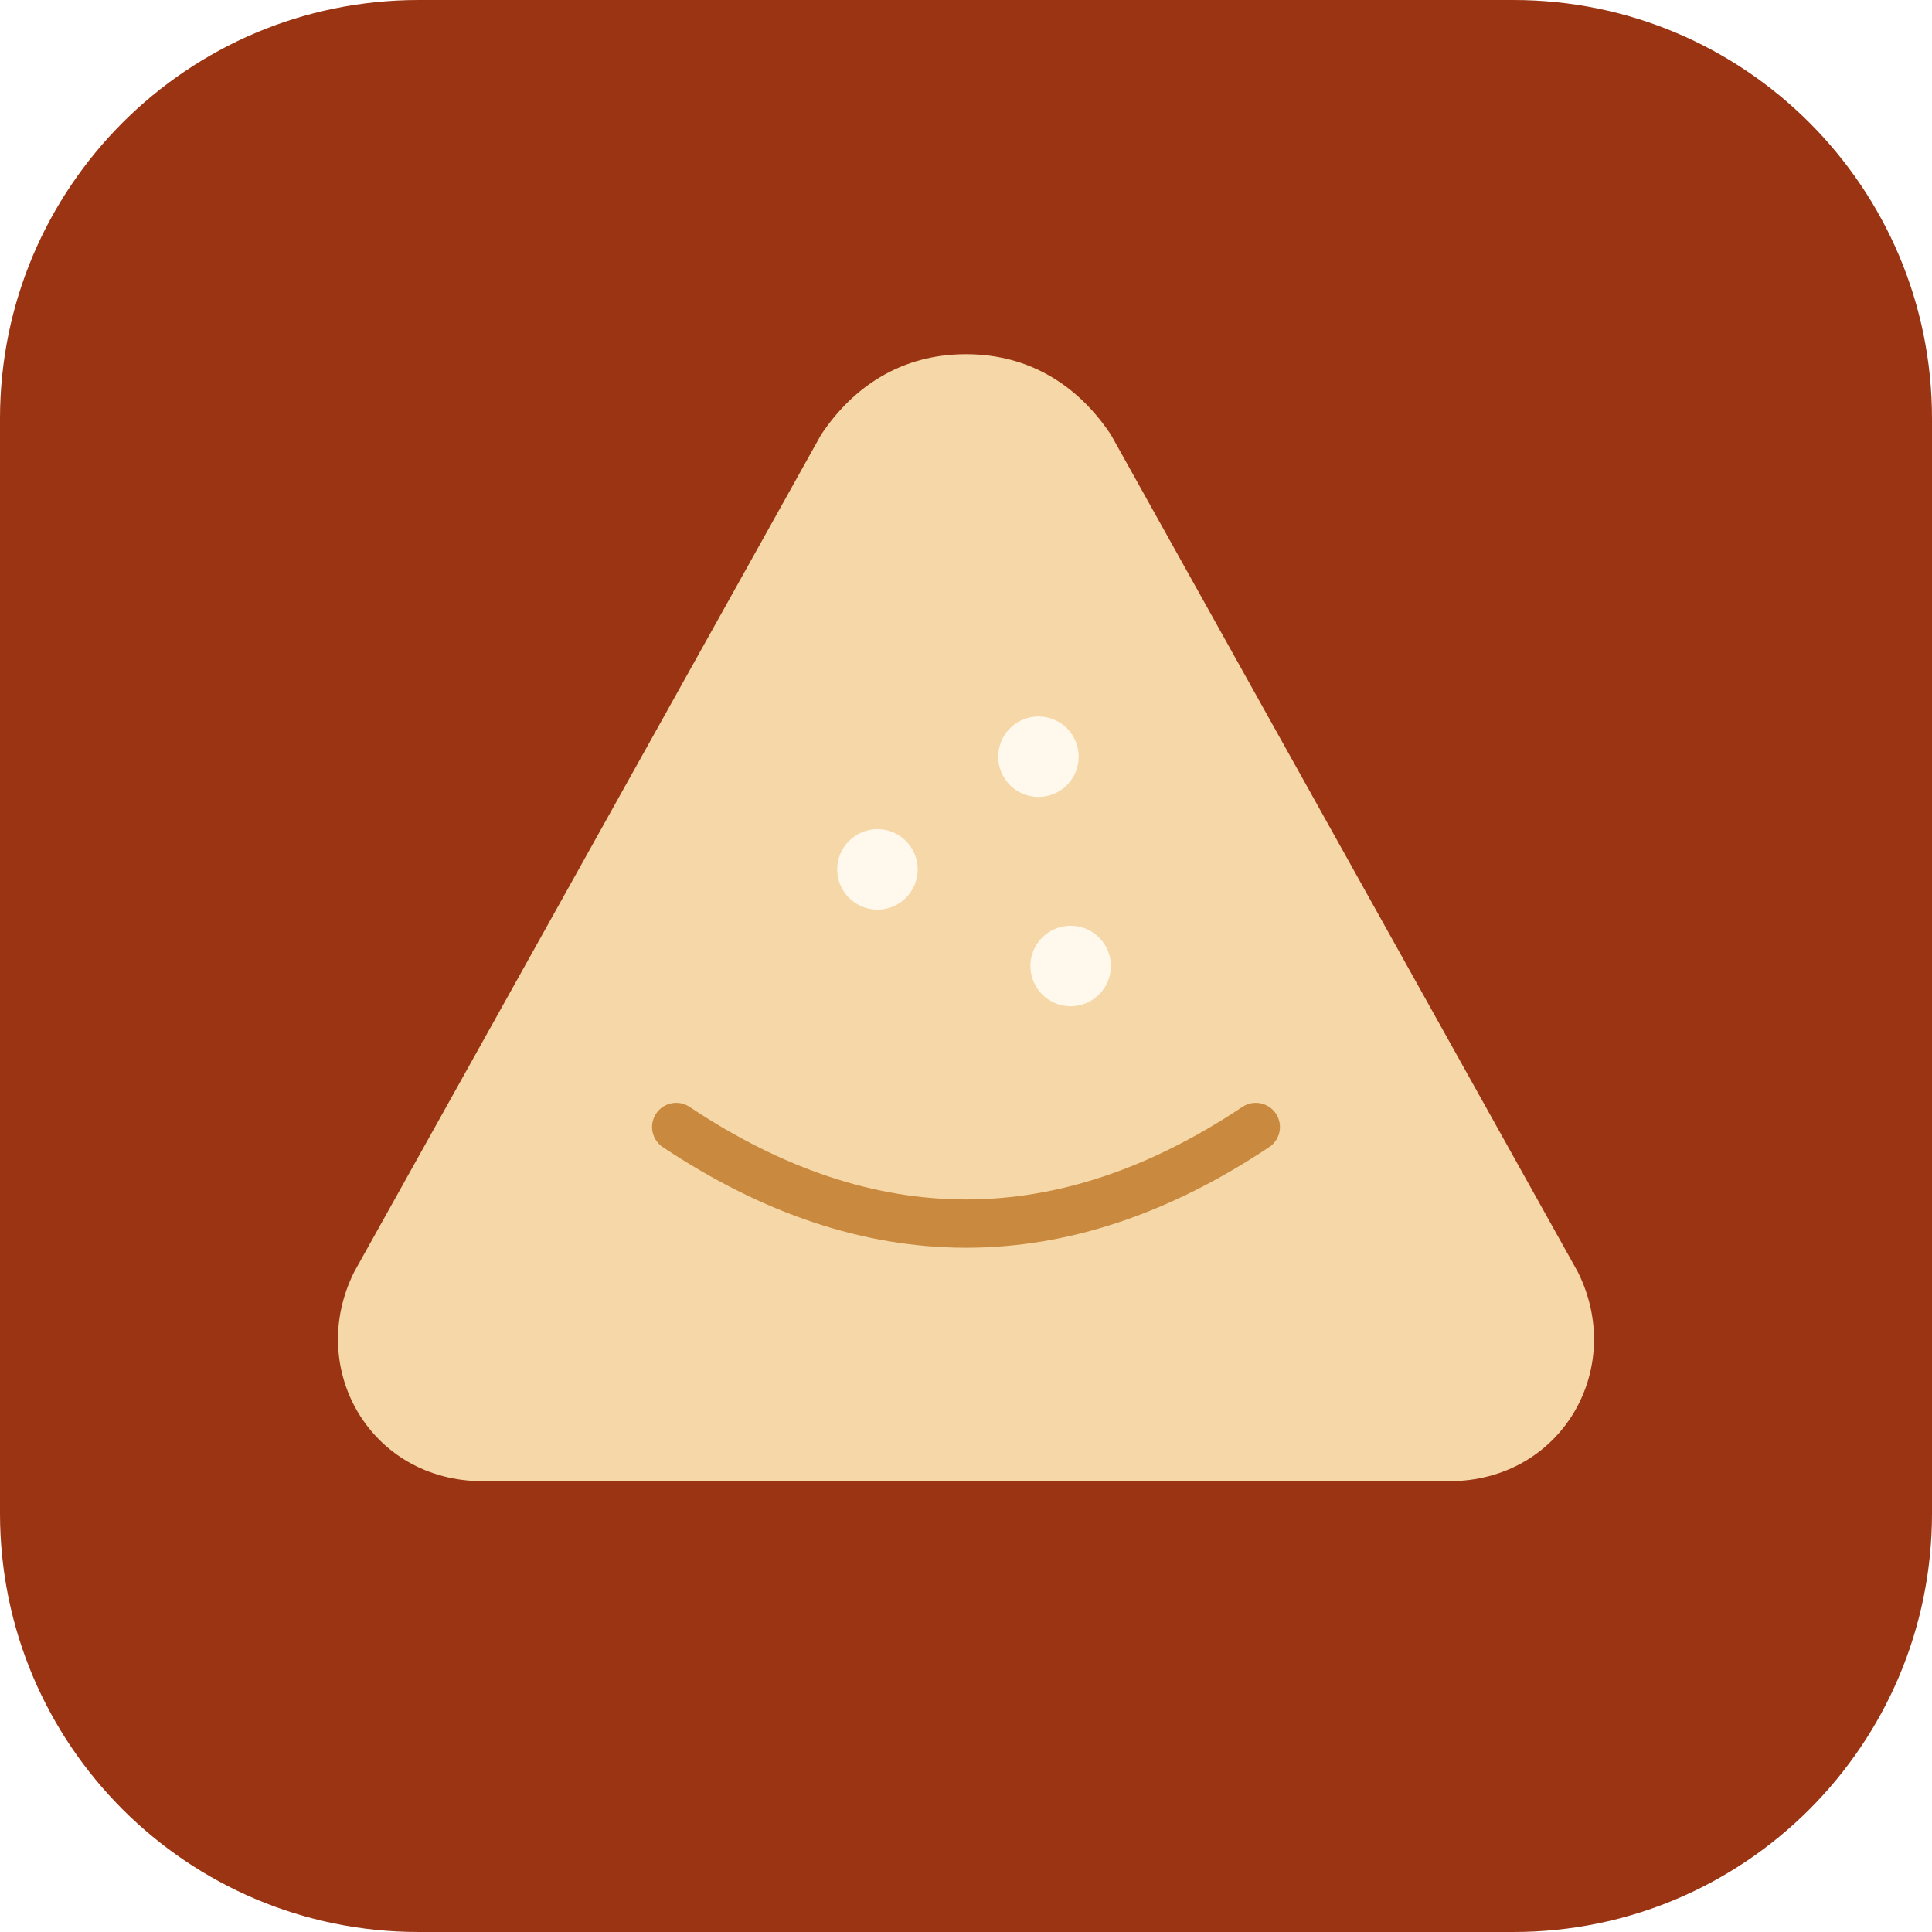
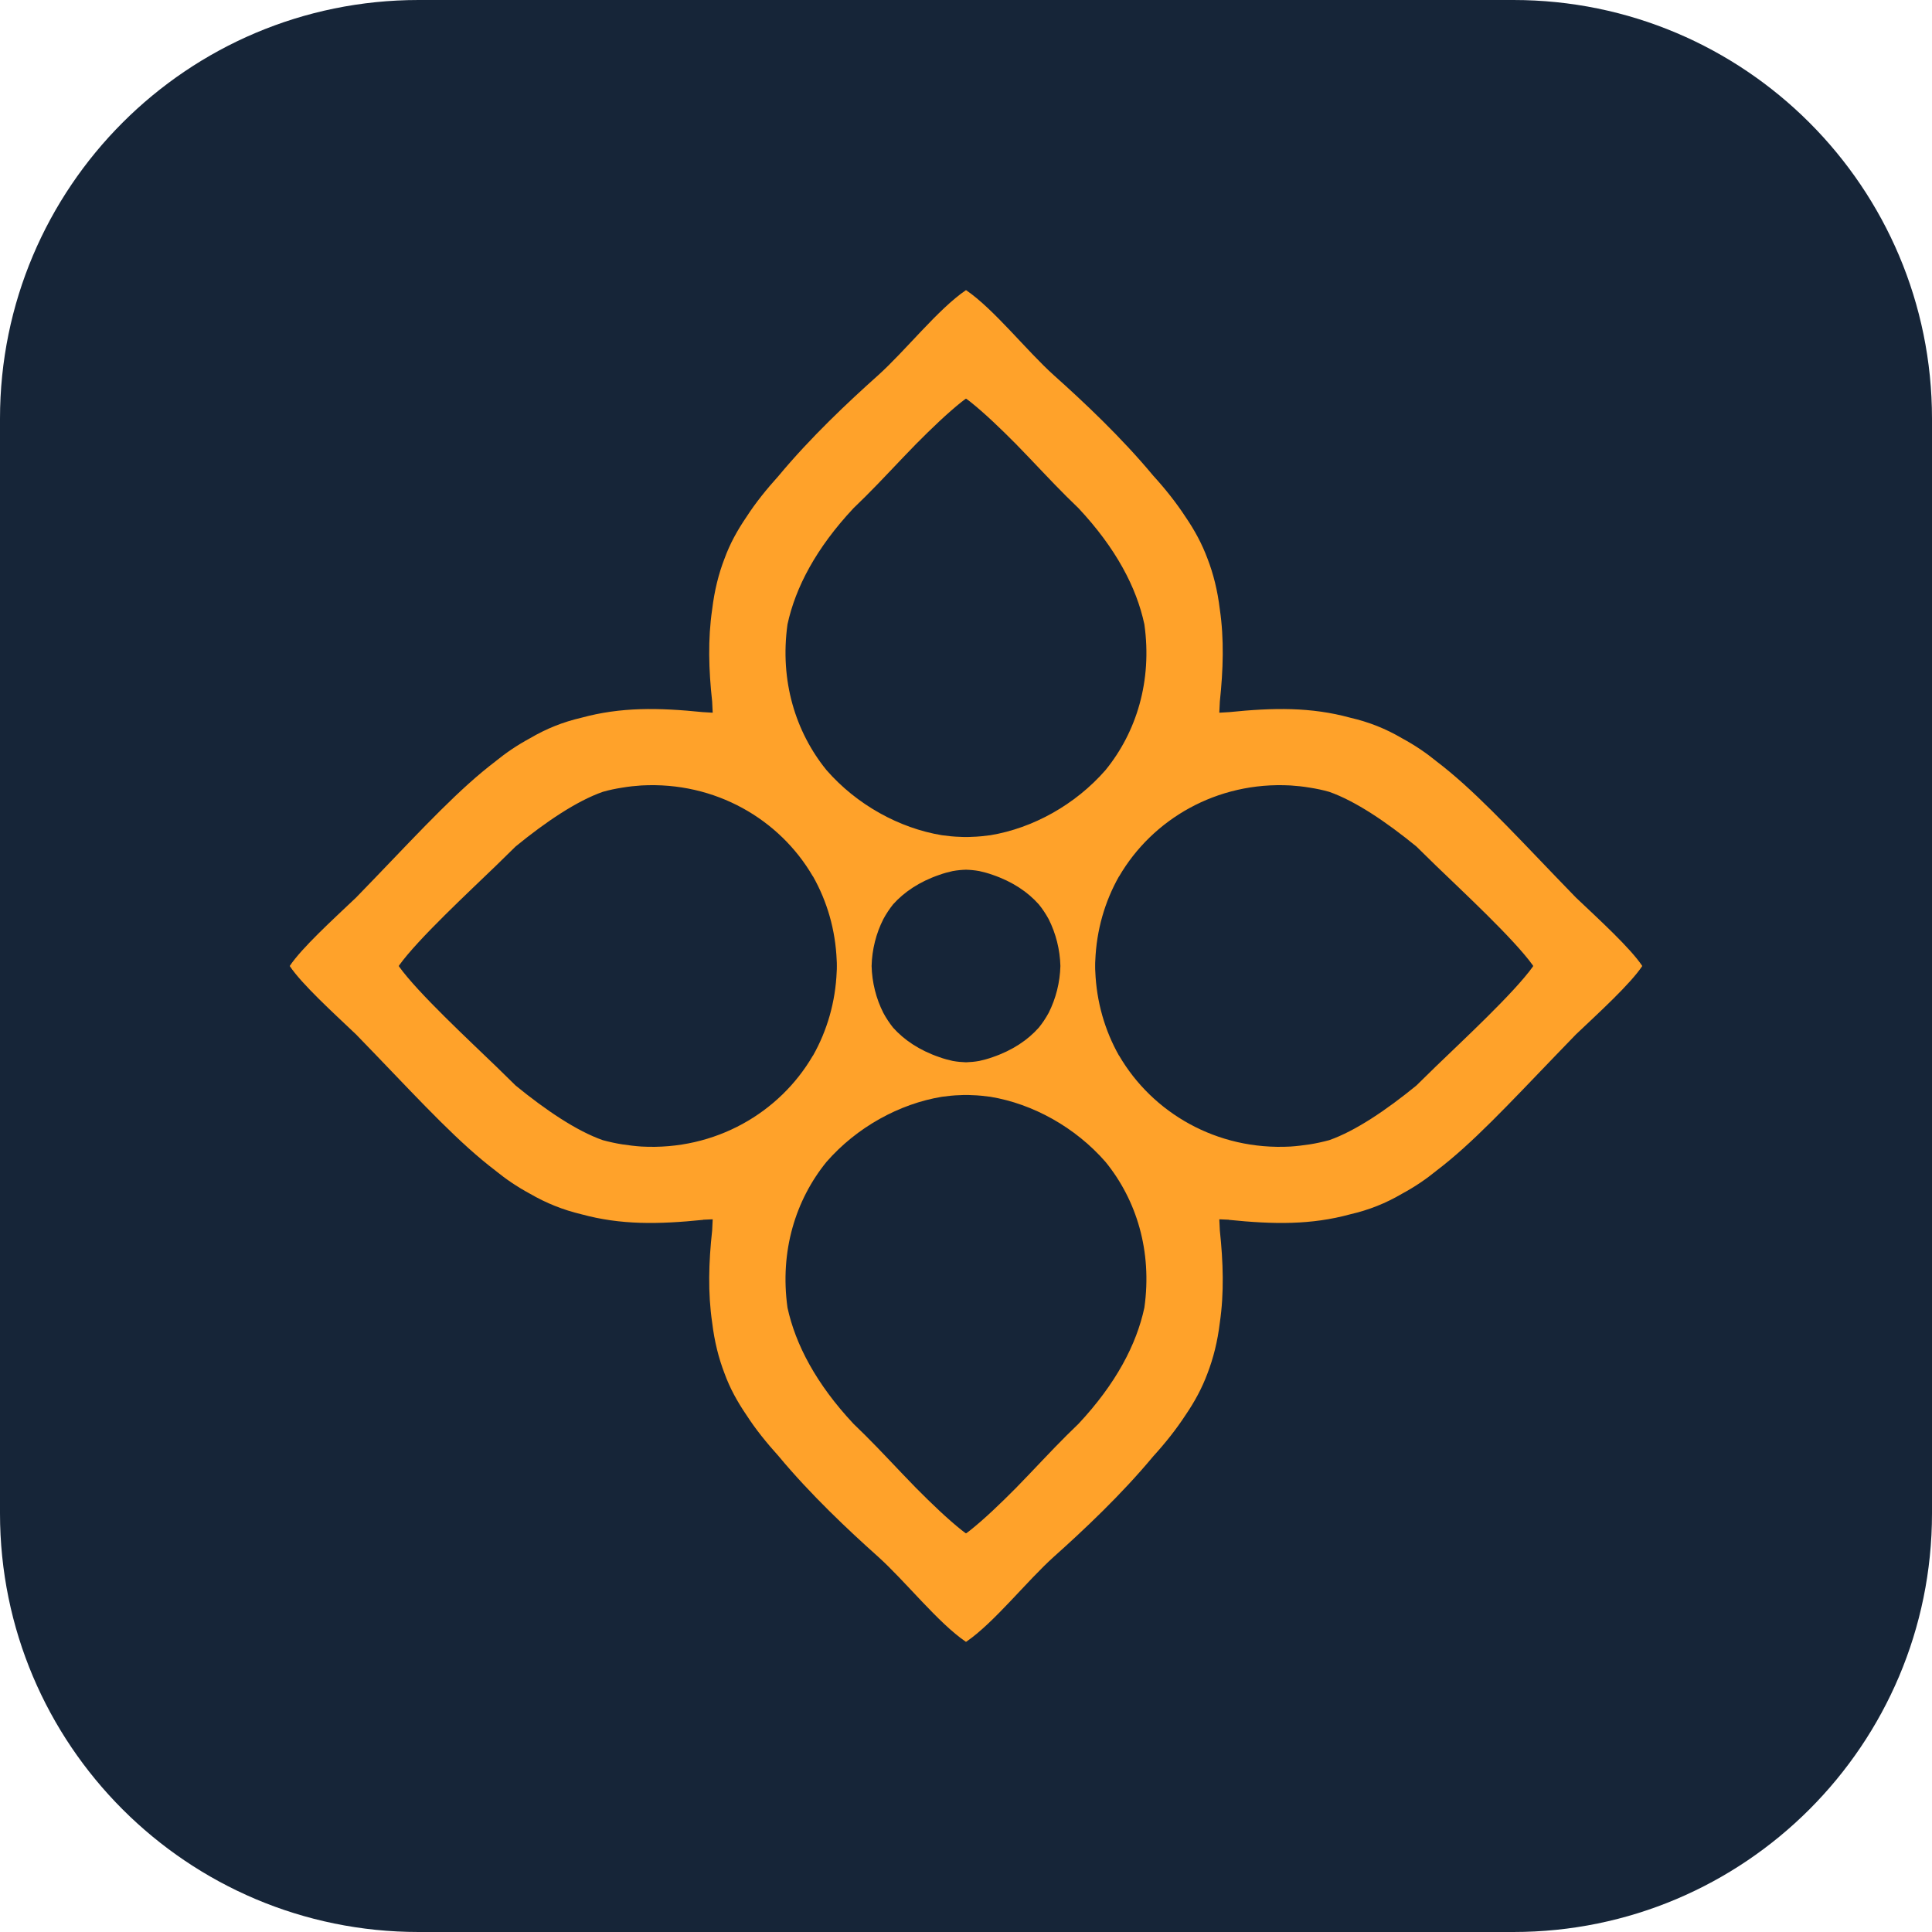
<svg xmlns="http://www.w3.org/2000/svg" viewBox="0 0 120 120">
-   <rect width="120" height="120" rx="26" fill="#9A3412" />
-   <path fill="#F6D7A7" d="M60 22c4 0 7 2 9 5l29 52c3 6-1 13-8 13H30c-7 0-11-7-8-13l29-52c2-3 5-5 9-5z" />
-   <path stroke="#C98A3F" stroke-width="3" stroke-linecap="round" fill="none" d="M42 70c6 4 12 6 18 6s12-2 18-6" />
-   <circle cx="54.5" cy="54" r="2.5" fill="#FFF8EC" />
-   <circle cx="64.5" cy="47" r="2.5" fill="#FFF8EC" />
-   <circle cx="66.5" cy="60" r="2.5" fill="#FFF8EC" />
+   <rect width="120" height="120" rx="26" fill="#162538" />
+   <g transform="translate(18 18) scale(.84)">
+     <path fill="#FFA22A" fill-rule="evenodd" d="M 39.68 64.49 C 41.91 61.93 45.06 60.19 48.22 59.67 C 48.66 59.61 49.11 59.56 49.57 59.55 C 49.69 59.54 49.81 59.54 49.94 59.54 L 50.06 59.54 C 50.18 59.54 50.31 59.54 50.43 59.55 C 50.89 59.56 51.35 59.61 51.8 59.67 C 54.95 60.19 58.09 61.93 60.32 64.49 C 62.6 67.29 63.78 71.08 63.19 75.26 C 62.61 77.98 61.09 80.89 58.32 83.85 C 58.02 84.14 57.72 84.43 57.44 84.71 C 56.31 85.83 55.01 87.25 53.7 88.59 C 52.54 89.76 51.37 90.88 50.33 91.71 C 50.23 91.79 50.13 91.86 50.04 91.93 L 50 91.95 L 49.96 91.93 C 49.86 91.86 49.77 91.79 49.67 91.71 C 48.63 90.88 47.46 89.76 46.3 88.59 C 44.99 87.25 43.69 85.83 42.56 84.71 C 42.27 84.43 41.98 84.14 41.68 83.85 C 38.91 80.89 37.39 77.98 36.8 75.26 C 36.22 71.08 37.4 67.3 39.68 64.49 Z M 39.68 35.51 C 41.91 38.07 45.06 39.81 48.22 40.33 C 48.66 40.39 49.11 40.44 49.57 40.45 C 49.69 40.46 49.81 40.46 49.94 40.46 L 50.06 40.46 C 50.18 40.46 50.31 40.46 50.43 40.45 C 50.89 40.44 51.35 40.39 51.8 40.33 C 54.95 39.81 58.09 38.07 60.32 35.51 C 62.6 32.71 63.78 28.92 63.19 24.74 C 62.61 22.01 61.09 19.11 58.32 16.15 C 58.02 15.85 57.72 15.57 57.44 15.29 C 56.31 14.17 55.01 12.75 53.7 11.41 C 52.54 10.24 51.37 9.12 50.33 8.29 C 50.23 8.21 50.13 8.14 50.04 8.07 L 50 8.05 L 49.96 8.07 C 49.86 8.14 49.77 8.21 49.67 8.29 C 48.63 9.12 47.46 10.24 46.3 11.41 C 44.99 12.75 43.69 14.17 42.56 15.29 C 42.27 15.57 41.98 15.85 41.68 16.15 C 38.91 19.11 37.39 22.01 36.8 24.74 C 36.22 28.92 37.4 32.7 39.68 35.51 Z M 51.97 56.74 C 51.64 56.86 51.3 56.95 50.98 57.02 C 50.65 57.08 50.32 57.11 50 57.12 C 49.68 57.11 49.35 57.08 49.02 57.02 C 48.7 56.95 48.36 56.86 48.03 56.74 C 46.54 56.23 45.42 55.46 44.61 54.56 C 44.34 54.22 44.1 53.86 43.89 53.47 C 43.35 52.41 43.05 51.2 43.02 50 C 43.05 48.79 43.35 47.59 43.89 46.53 C 44.1 46.14 44.34 45.78 44.61 45.44 C 45.42 44.54 46.54 43.77 48.03 43.26 C 48.36 43.14 48.7 43.05 49.02 42.98 C 49.35 42.92 49.68 42.89 50 42.88 C 50.32 42.89 50.65 42.92 50.98 42.98 C 51.3 43.05 51.64 43.14 51.97 43.26 C 53.46 43.77 54.58 44.54 55.38 45.44 C 55.66 45.78 55.9 46.15 56.11 46.53 C 56.65 47.6 56.95 48.8 56.98 50 C 56.95 51.2 56.65 52.4 56.11 53.47 C 55.9 53.85 55.66 54.22 55.38 54.56 C 54.58 55.46 53.46 56.23 51.97 56.74 Z M 8.06 50 L 8.08 49.96 C 9.47 48.01 13.33 44.44 15.27 42.56 C 15.73 42.12 16.2 41.64 16.7 41.16 C 18.94 39.33 21.23 37.79 23.15 37.12 C 23.6 36.99 24.08 36.89 24.59 36.81 C 25.07 36.73 25.54 36.68 26 36.65 C 31.47 36.35 36.22 39.16 38.67 43.36 L 38.68 43.37 L 38.69 43.38 C 39.73 45.22 40.35 47.33 40.44 49.6 C 40.45 49.72 40.45 49.84 40.45 49.97 L 40.45 50.03 C 40.45 50.16 40.45 50.28 40.44 50.4 C 40.35 52.66 39.73 54.78 38.69 56.62 L 38.68 56.63 L 38.67 56.64 C 36.22 60.84 31.47 63.65 26 63.35 C 25.54 63.32 25.07 63.26 24.59 63.19 C 24.08 63.11 23.6 63 23.15 62.88 C 21.23 62.21 18.94 60.67 16.7 58.84 C 16.2 58.36 15.73 57.88 15.27 57.44 C 13.33 55.56 9.47 51.99 8.08 50.04 Z M 83.3 58.84 C 81.06 60.67 78.77 62.21 76.85 62.88 C 76.4 63 75.92 63.11 75.41 63.19 C 74.93 63.26 74.46 63.32 74 63.35 C 68.53 63.65 63.78 60.84 61.33 56.64 L 61.32 56.63 L 61.31 56.62 C 60.27 54.78 59.65 52.66 59.56 50.4 C 59.55 50.28 59.55 50.16 59.55 50.03 L 59.55 50.02 L 59.55 49.98 L 59.55 49.97 C 59.55 49.84 59.55 49.72 59.56 49.6 C 59.65 47.33 60.27 45.22 61.31 43.38 L 61.32 43.37 L 61.33 43.36 C 63.78 39.16 68.53 36.35 74 36.65 C 74.46 36.68 74.93 36.73 75.41 36.81 C 75.92 36.89 76.4 36.99 76.85 37.12 C 78.77 37.79 81.06 39.33 83.3 41.16 C 83.8 41.64 84.27 42.12 84.73 42.56 C 86.67 44.44 90.53 48.01 91.92 49.96 L 91.94 50 L 91.92 50.04 C 90.53 51.99 86.67 55.56 84.73 57.44 C 84.27 57.88 83.8 58.36 83.3 58.84 Z M 93.68 43.47 C 90.07 39.71 87.43 36.87 84.78 34.86 L 84.77 34.85 C 84.03 34.25 83.22 33.69 82.24 33.16 C 81.03 32.45 79.8 31.96 78.41 31.64 C 75.52 30.85 72.75 30.89 69.44 31.23 L 69.42 31.23 L 68.73 31.27 L 68.77 30.44 C 69.02 28.09 69.09 25.82 68.77 23.64 C 68.6 22.23 68.29 20.99 67.85 19.86 C 67.45 18.79 66.92 17.8 66.23 16.79 C 65.55 15.75 64.76 14.75 63.84 13.74 C 61.49 10.91 58.68 8.27 56.52 6.34 C 54.5 4.53 52.07 1.43 50.01 0.03 L 50 0.03 L 49.99 0.03 C 47.93 1.43 45.5 4.53 43.48 6.34 C 41.32 8.27 38.51 10.91 36.15 13.75 C 35.24 14.76 34.44 15.75 33.77 16.79 C 33.08 17.8 32.54 18.79 32.15 19.86 C 31.71 20.99 31.4 22.23 31.23 23.64 C 30.91 25.82 30.97 28.09 31.23 30.44 L 31.27 31.27 L 30.58 31.23 L 30.56 31.23 C 27.24 30.89 24.47 30.85 21.57 31.64 C 20.19 31.96 18.97 32.45 17.76 33.16 C 16.78 33.69 15.97 34.25 15.23 34.85 L 15.22 34.86 C 12.57 36.87 9.93 39.71 6.32 43.47 L 4.9 44.94 C 3.15 46.6 0.9 48.65 0 49.99 L 0.01 50 L 0 50.01 C 0.9 51.35 3.15 53.4 4.9 55.06 L 6.32 56.53 C 9.93 60.29 12.57 63.13 15.22 65.14 L 15.23 65.15 C 15.97 65.75 16.78 66.31 17.76 66.84 C 18.97 67.54 20.19 68.03 21.57 68.36 C 24.47 69.15 27.24 69.11 30.56 68.77 L 30.58 68.76 L 31.27 68.73 L 31.23 69.56 C 30.97 71.91 30.91 74.18 31.23 76.36 C 31.4 77.77 31.71 79 32.15 80.14 C 32.54 81.21 33.08 82.2 33.77 83.21 C 34.44 84.25 35.24 85.24 36.15 86.25 C 38.51 89.09 41.32 91.73 43.48 93.66 C 45.5 95.47 47.93 98.57 49.99 99.97 L 50 99.97 L 50.01 99.97 C 52.07 98.57 54.5 95.47 56.52 93.66 C 58.68 91.73 61.49 89.09 63.84 86.26 C 64.76 85.25 65.55 84.25 66.23 83.21 C 66.92 82.2 67.45 81.21 67.85 80.14 C 68.29 79 68.6 77.77 68.77 76.36 C 69.09 74.18 69.02 71.91 68.77 69.56 L 68.73 68.73 L 69.42 68.76 L 69.44 68.77 C 72.75 69.11 75.52 69.15 78.41 68.36 C 79.8 68.04 81.03 67.55 82.24 66.84 C 83.22 66.31 84.03 65.75 84.77 65.15 L 84.78 65.14 C 87.43 63.13 90.07 60.28 93.68 56.53 L 95.1 55.06 C 96.85 53.4 99.1 51.35 100 50.01 L 99.99 50 L 100 49.99 C 99.1 48.65 96.85 46.6 95.1 44.94 Z M 93.68 43.47" />
+   </g>
</svg>
